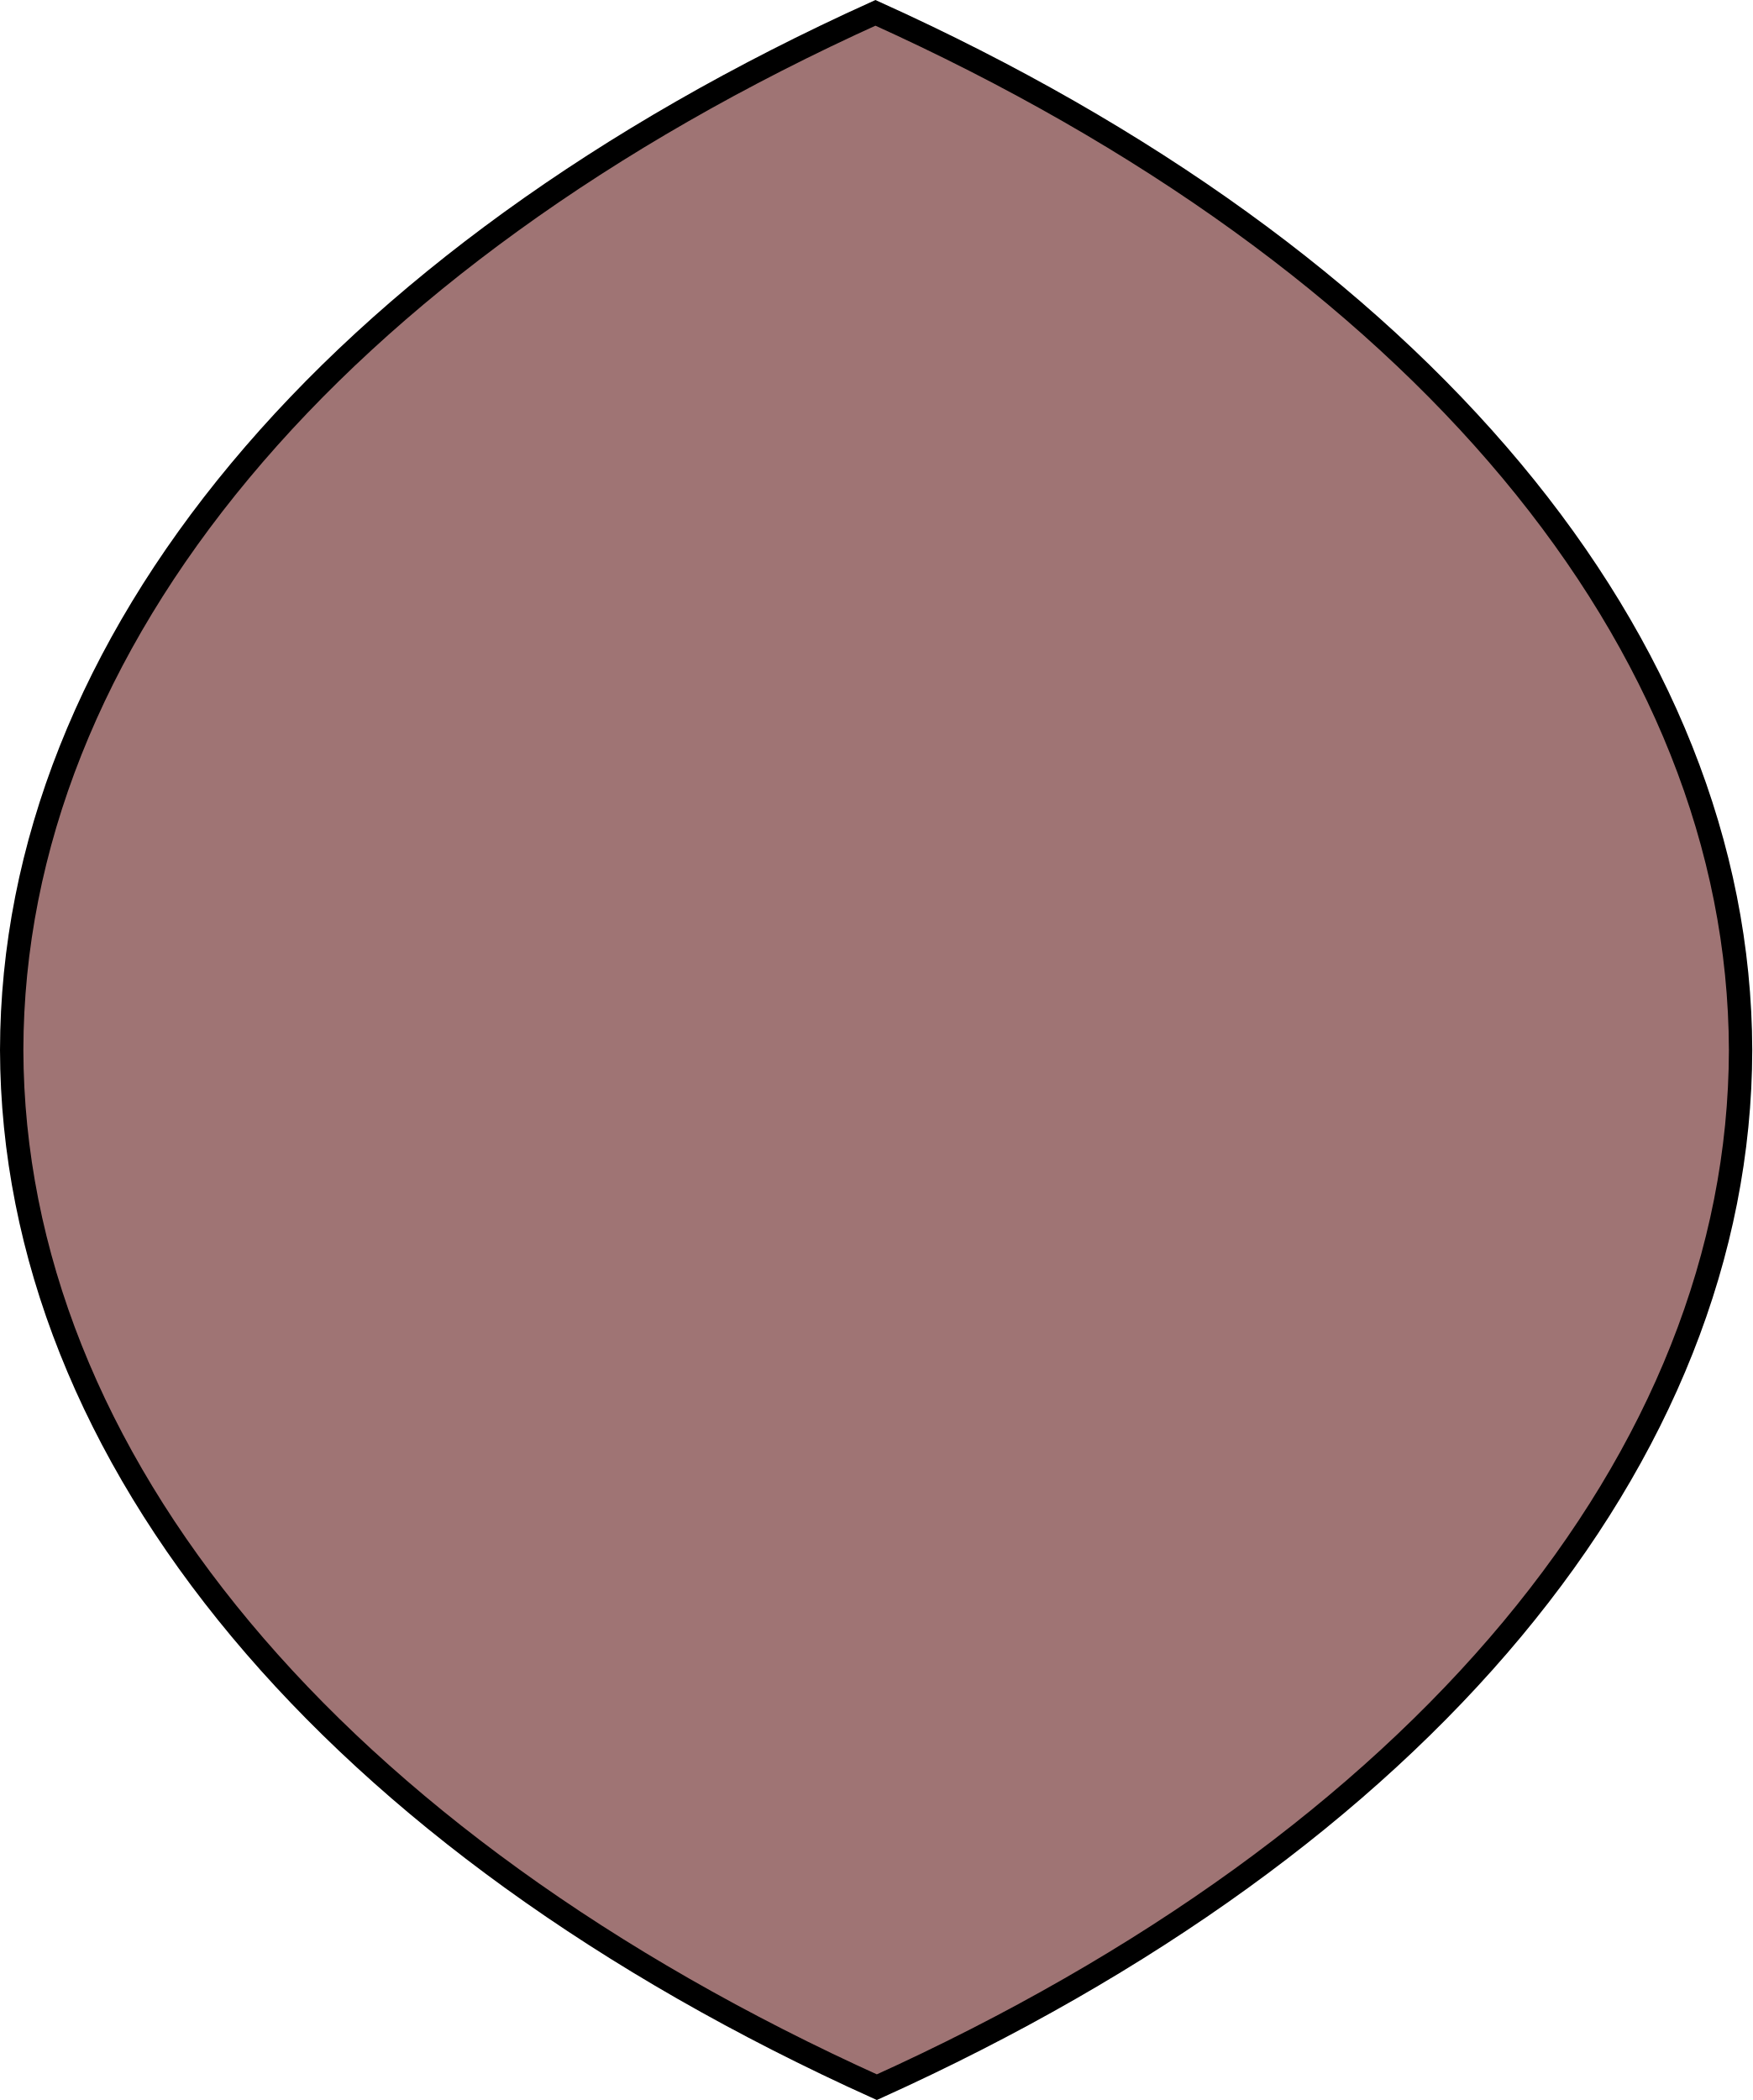
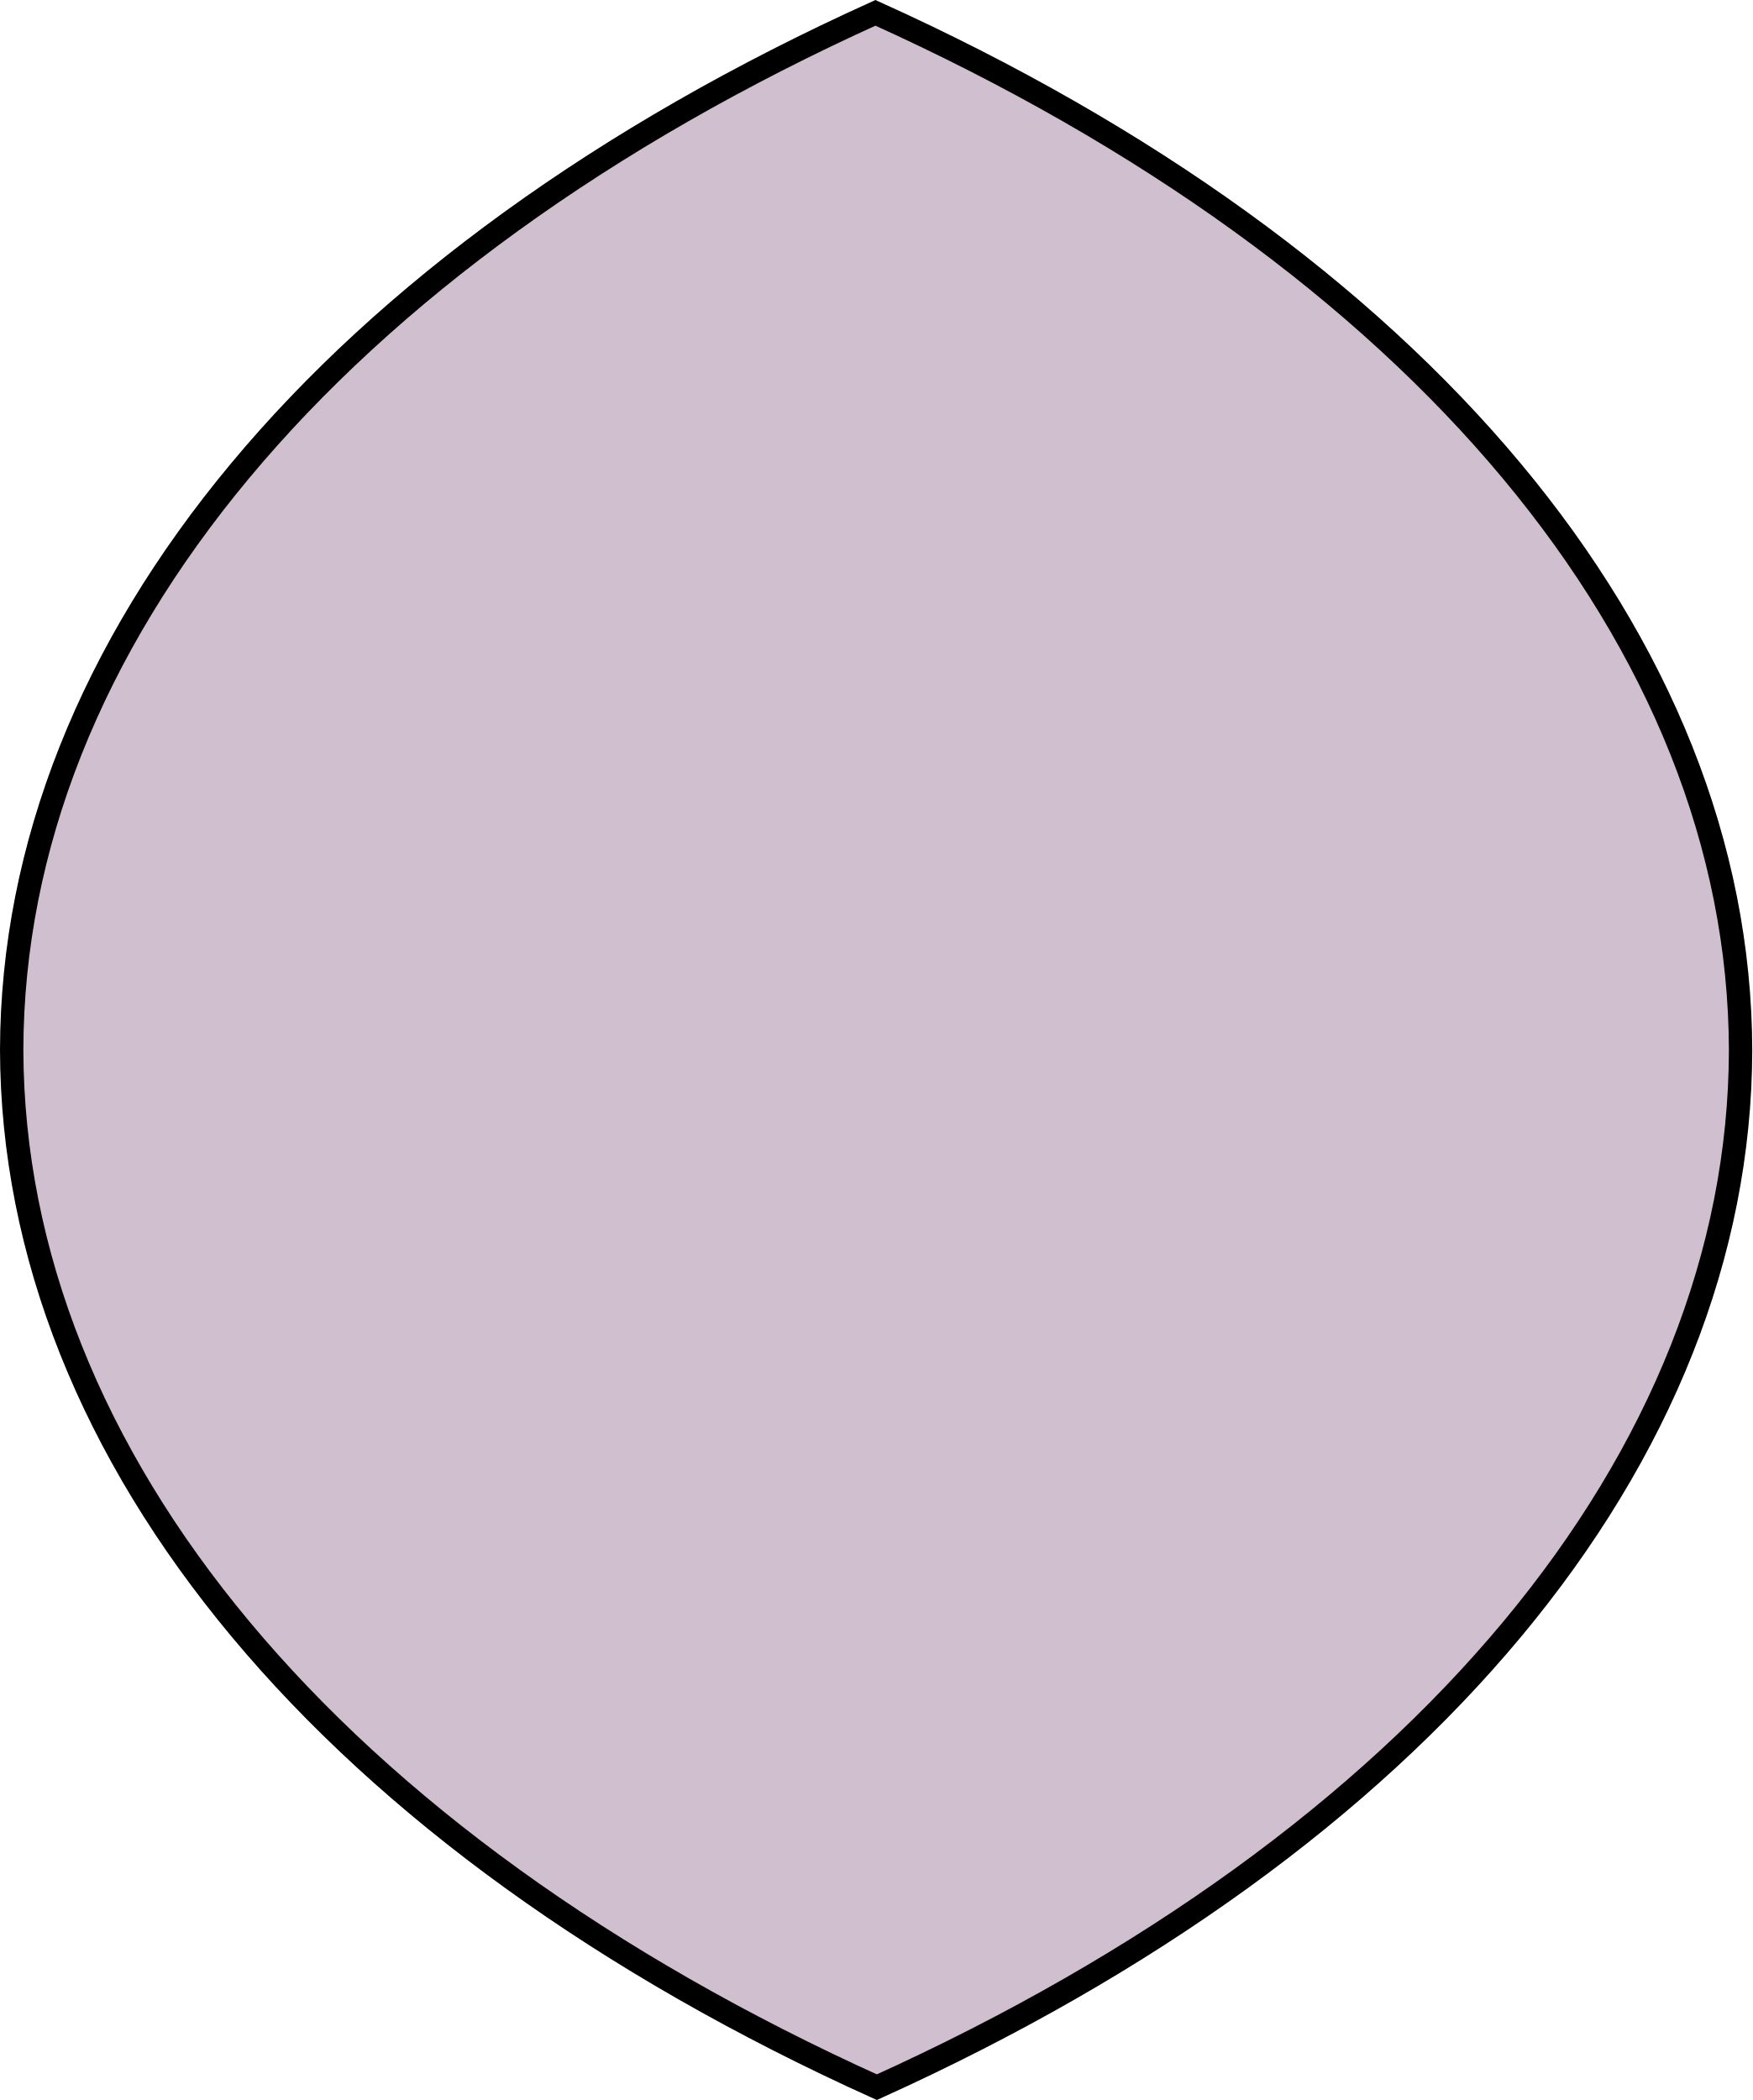
<svg xmlns="http://www.w3.org/2000/svg" width="30px" height="35.952px" viewBox="0 0 30 35.952" version="1.1" id="svg163">
  <defs id="defs157" />
  <g id="layer1" transform="translate(-46.98796,-37.87516)">
-     <path style="opacity:1;fill:#9f7474;fill-opacity:1.0;stroke:#000000;stroke-width:0.4;stroke-miterlimit:4;stroke-dasharray:none;stroke-opacity:1" d="M 61.976,38.095 A 37.3,22.3 0 0 0 47.188,55.851 37.3,22.3 0 0 0 62,73.608 37.3,22.3 0 0 0 76.788,55.851 37.3,22.3 0 0 0 61.976,38.095 Z" id="int1p" />
+     <path style="opacity:1;fill:#d0bfce;fill-opacity:1.0;stroke:#000000;stroke-width:0.4;stroke-miterlimit:4;stroke-dasharray:none;stroke-opacity:1" d="M 61.976,38.095 A 37.3,22.3 0 0 0 47.188,55.851 37.3,22.3 0 0 0 62,73.608 37.3,22.3 0 0 0 76.788,55.851 37.3,22.3 0 0 0 61.976,38.095 Z" id="int1p" />
  </g>
</svg>
